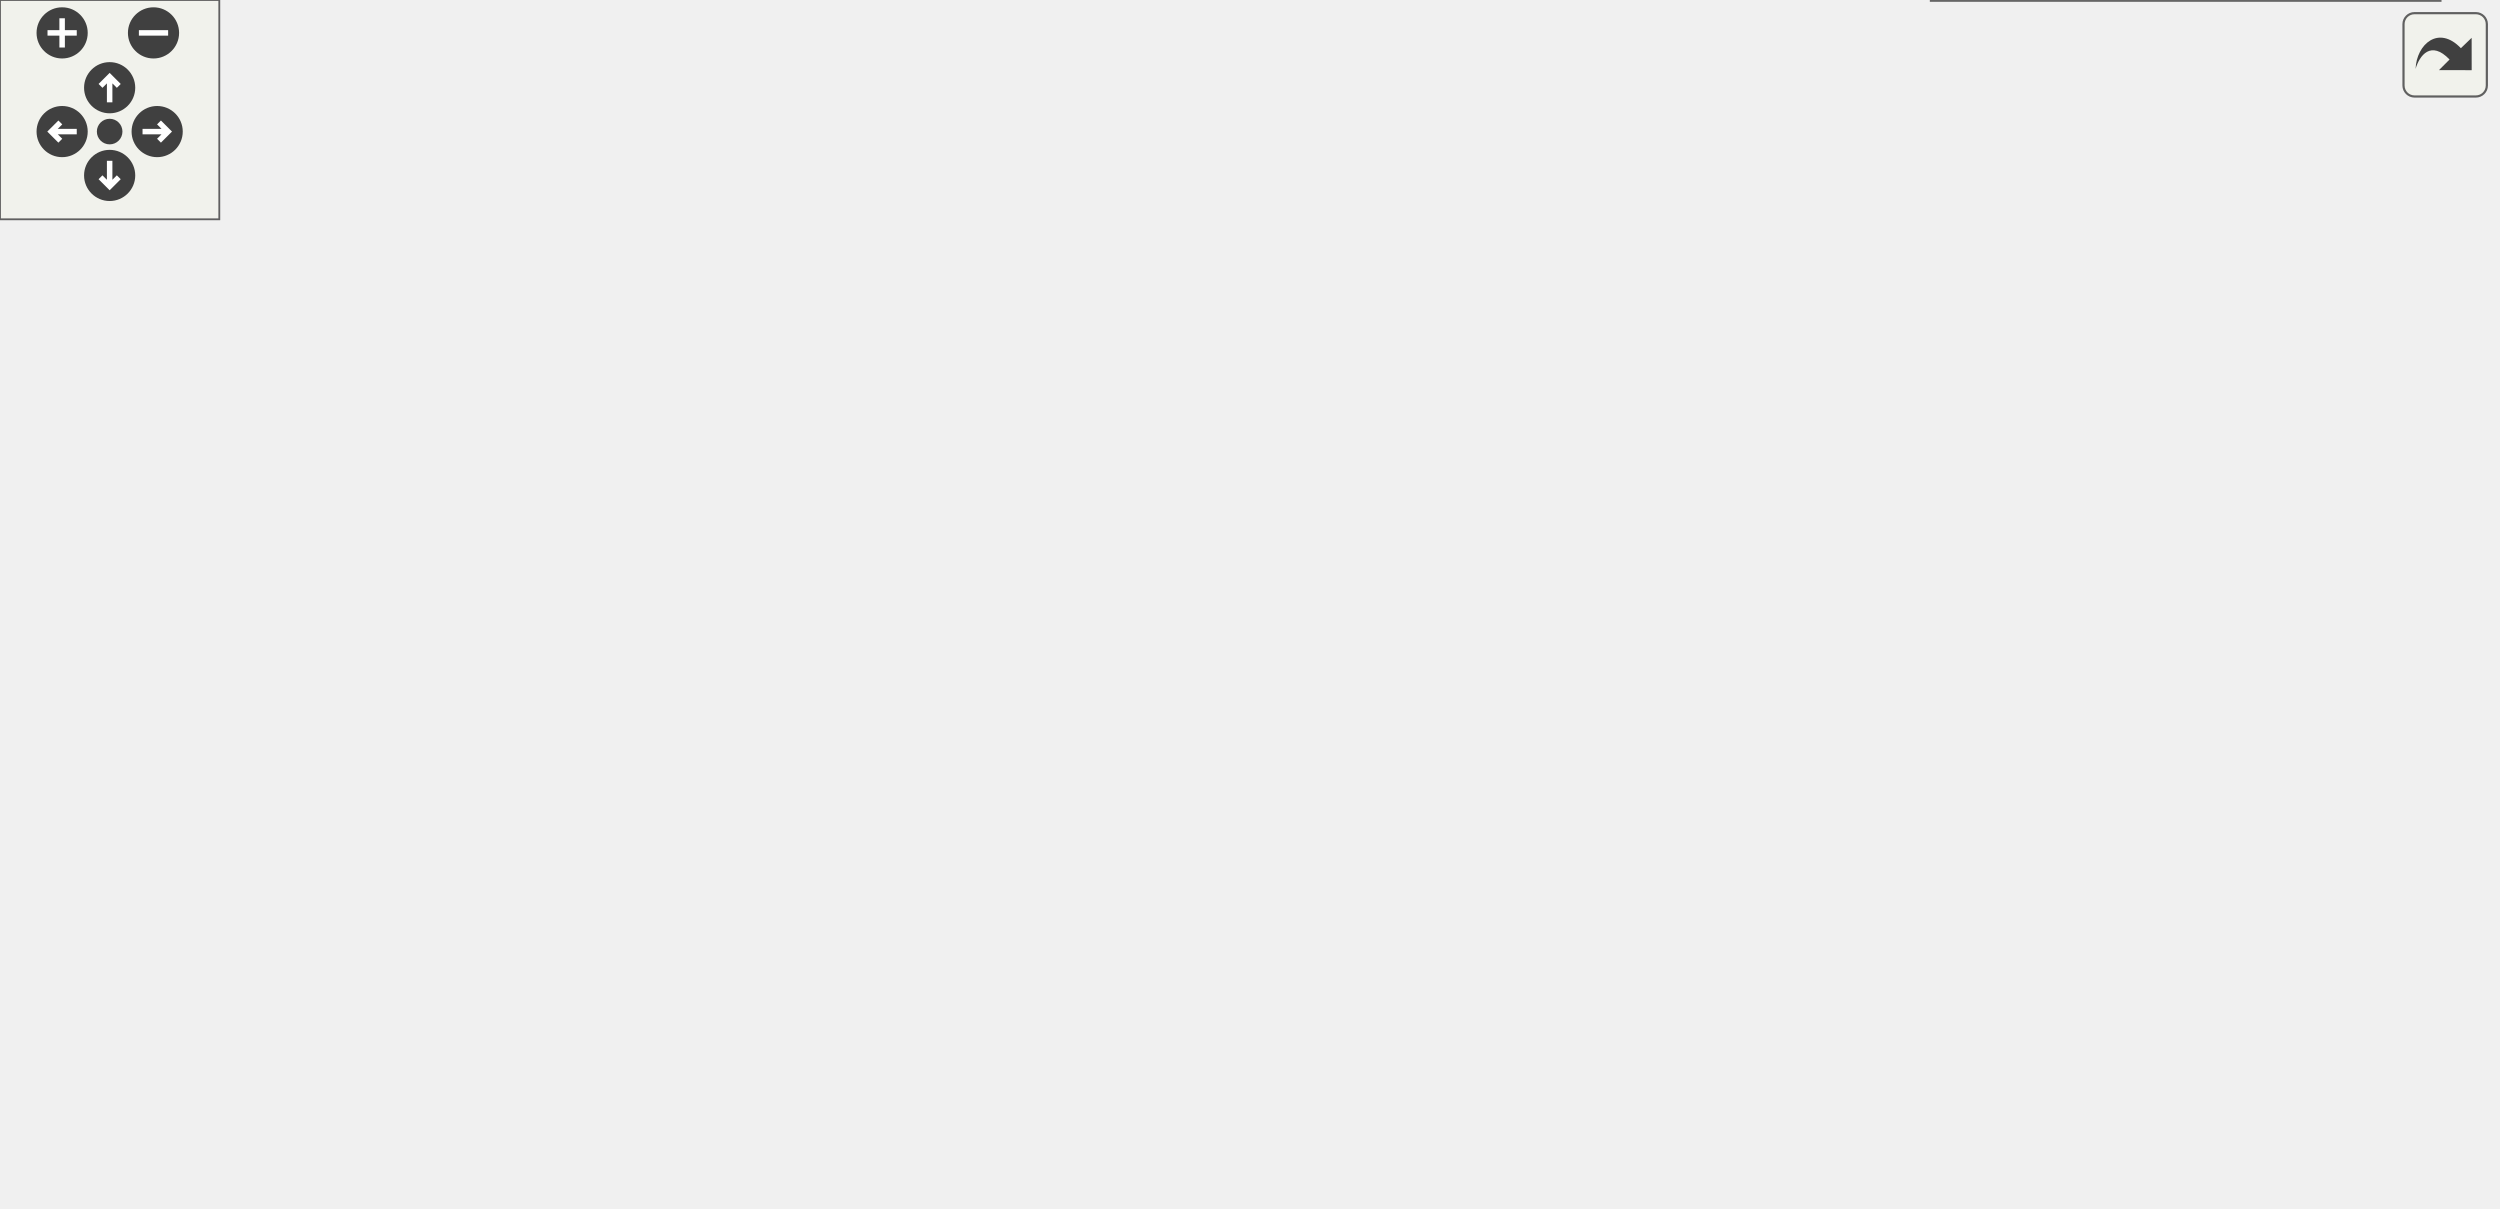
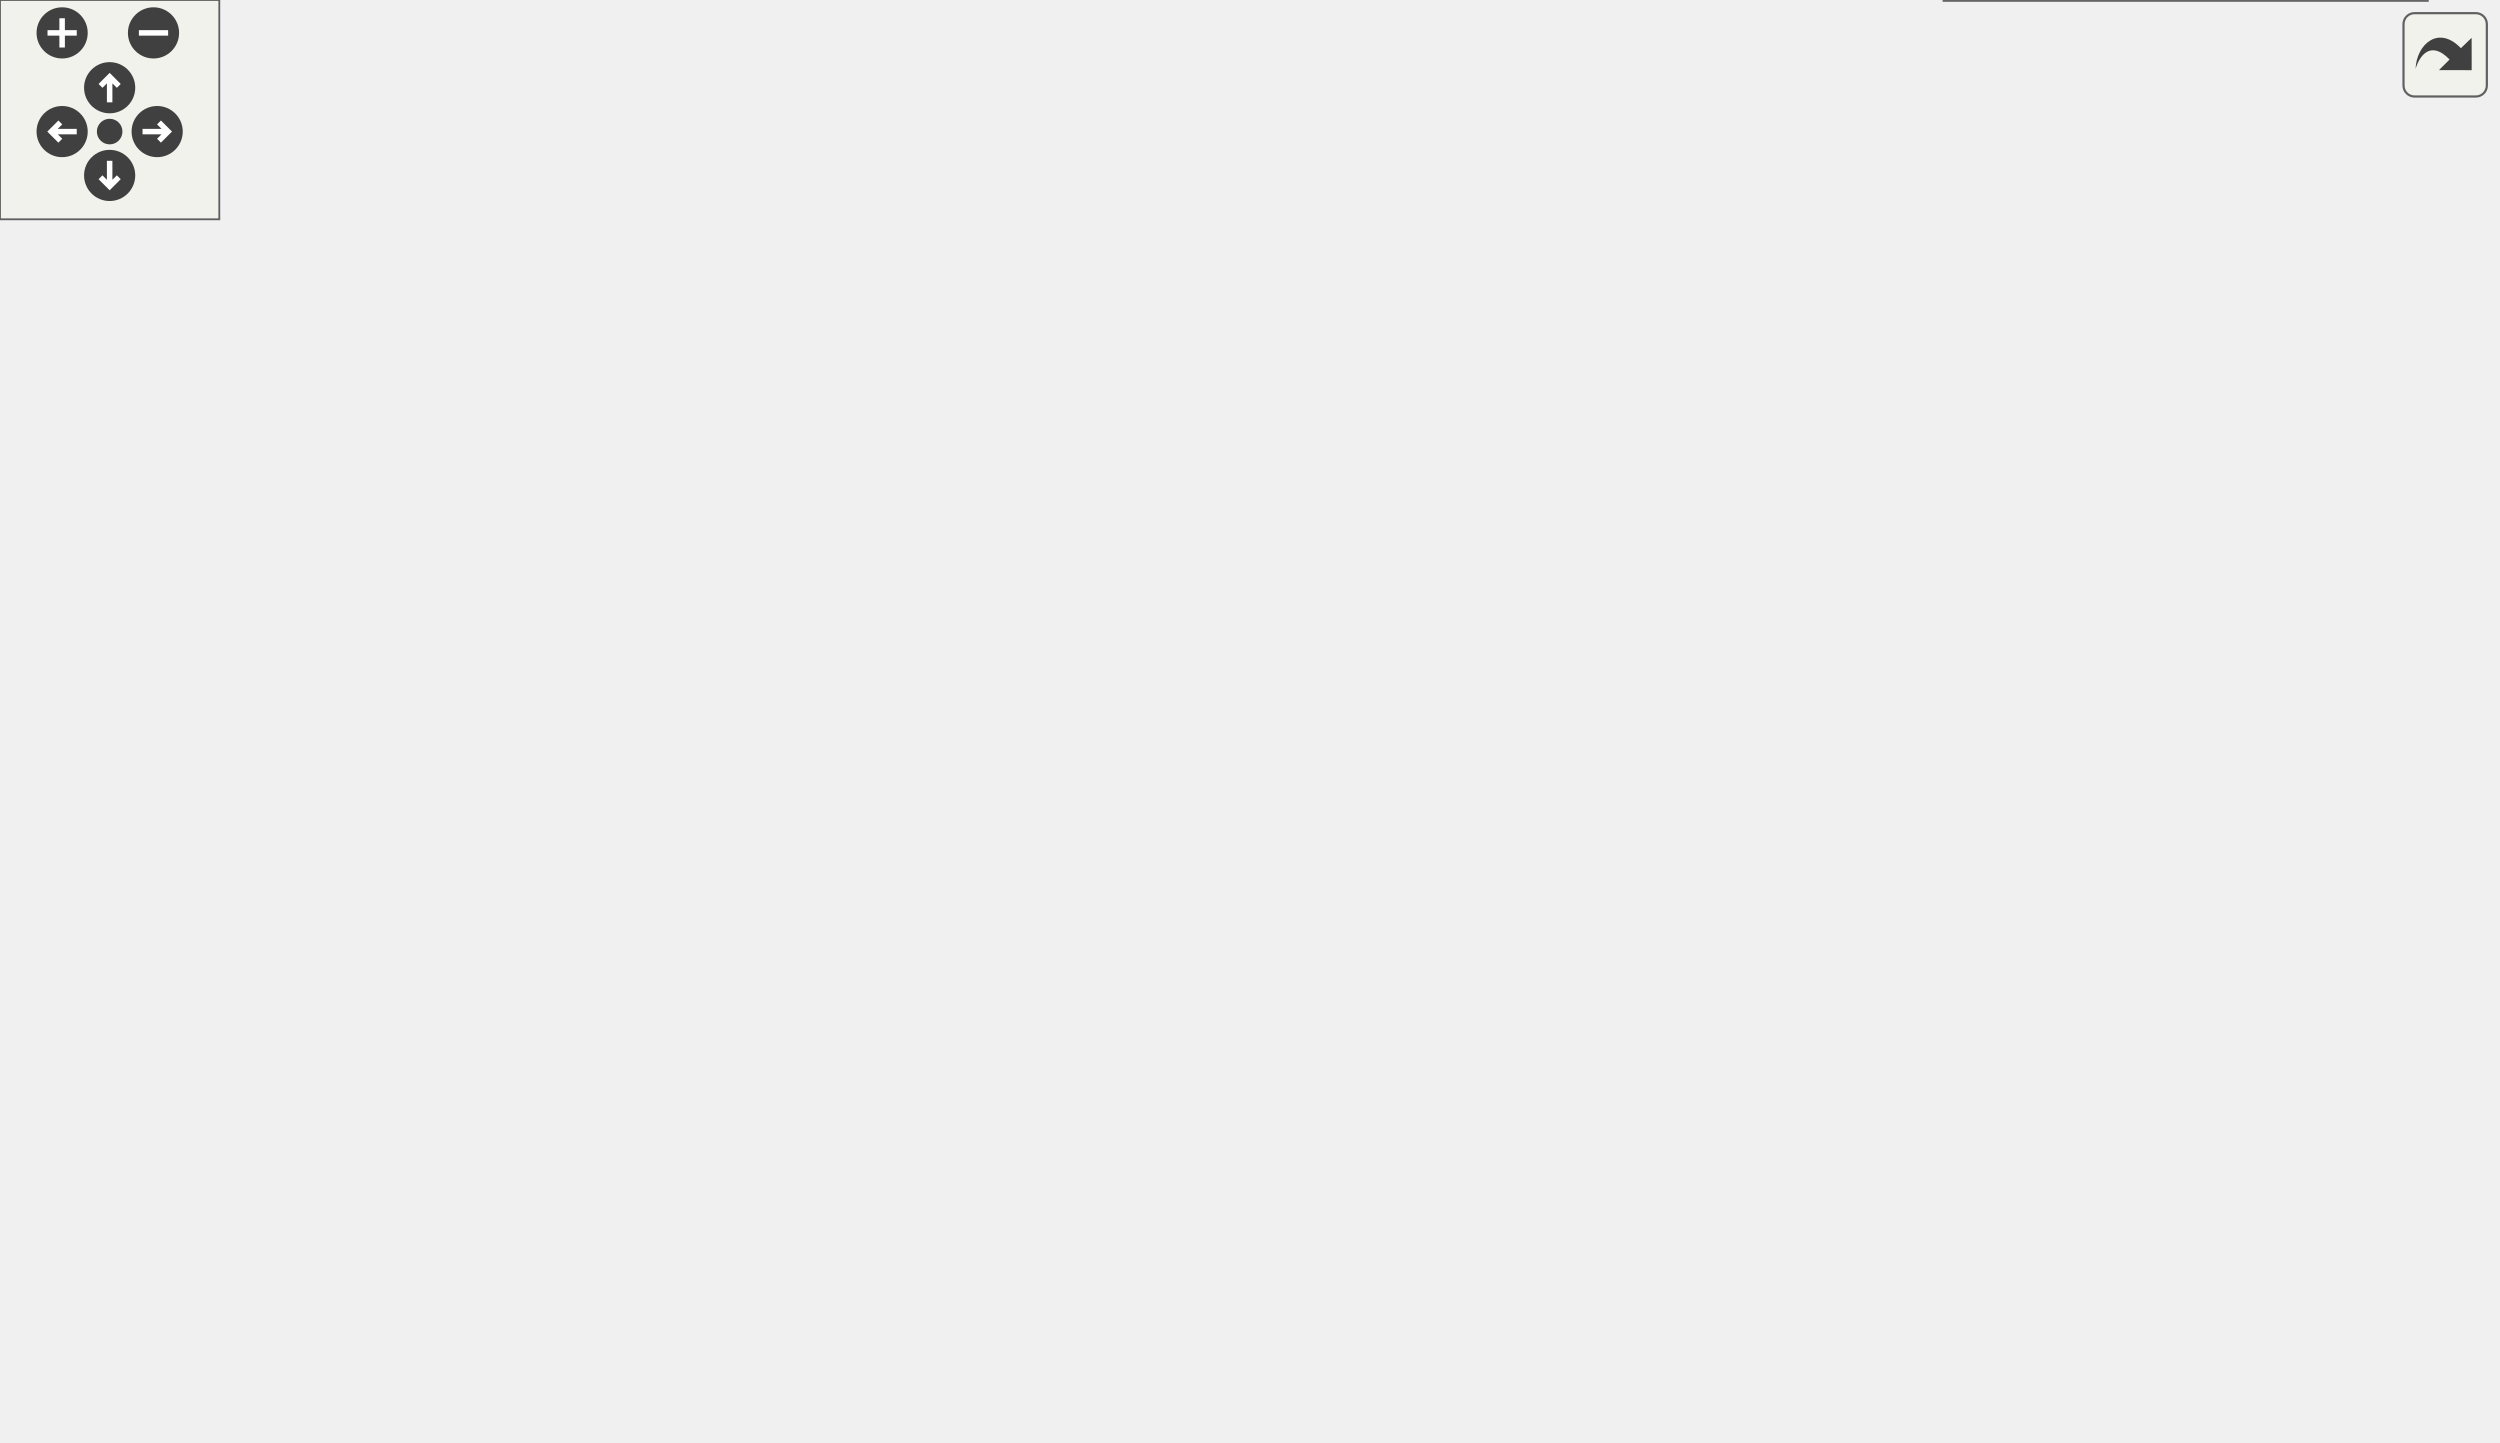
<svg xmlns="http://www.w3.org/2000/svg" xmlns:xlink="http://www.w3.org/1999/xlink" id="main" version="1.1" xml:space="preserve">
  <style type="text/css">
.edge:hover path { stroke: red; }
.edge:hover polygon { stroke: red; fill: red; }
</style>
  <defs>
    <circle id="rim" cx="0" cy="0" r="7" />
    <circle id="rim2" cx="0" cy="0" r="3.5" />
    <g id="zoomPlus">
      <use xlink:href="#rim" fill="#404040">
        <set attributeName="fill" to="#808080" begin="zoomplus.mouseover" end="zoomplus.mouseout" />
      </use>
      <path d="M-4,0h8M0,-4v8" fill="none" stroke="white" stroke-width="1.5" pointer-events="none" />
    </g>
    <g id="zoomMin">
      <use xlink:href="#rim" fill="#404040">
        <set attributeName="fill" to="#808080" begin="zoomminus.mouseover" end="zoomminus.mouseout" />
      </use>
      <path d="M-4,0h8" fill="none" stroke="white" stroke-width="1.5" pointer-events="none" />
    </g>
    <g id="dirArrow">
      <path fill="none" stroke="white" stroke-width="1.5" d="M0,-3.0v7 M-2.5,-0.5L0,-3.0L2.5,-0.5" />
    </g>
    <g id="resetDef">
      <use xlink:href="#rim2" fill="#404040">
        <set attributeName="fill" to="#808080" begin="reset.mouseover" end="reset.mouseout" />
      </use>
    </g>
  </defs>
  <svg id="graph" class="graph">
    <g id="viewport">
      <g id="node1" class="node">
        <g id="a_node1">
          <a xlink:title="Represents a source item.">
-             <polygon fill="#999999" stroke="#666666" points="117,-202.5 0,-202.5 0,-183.5 117,-183.5 117,-202.5" />
-             <text text-anchor="middle" x="58.5" y="-190.5" font-family="Helvetica,sans-Serif" font-size="10.00">Sccg.Core.ISourceItem</text>
+             <polygon fill="#999999" stroke="#666666" points="117,-239.5 0,-239.5 0,-220.5 117,-220.5 117,-239.5" />
+             <text text-anchor="middle" x="58.5" y="-227.5" font-family="Helvetica,sans-Serif" font-size="10.00">Sccg.Core.ISourceItem</text>
          </a>
        </g>
      </g>
      <g id="node2" class="node">
        <g id="a_node2">
          <a xlink:href="interfaceSccg_1_1Builtin_1_1Formatters_1_1IAlacrittySourceItem.html" target="_top" xlink:title="SourceItem for Alacritty config.">
-             <polygon fill="white" stroke="#666666" points="284.5,-257 164.5,-257 164.5,-227 284.5,-227 284.5,-257" />
-             <text text-anchor="start" x="172.5" y="-245" font-family="Helvetica,sans-Serif" font-size="10.00">Sccg.Builtin.Formatters.</text>
-             <text text-anchor="middle" x="224.5" y="-234" font-family="Helvetica,sans-Serif" font-size="10.00">IAlacrittySourceItem</text>
+             <polygon fill="white" stroke="#666666" points="284.5,-293 164.5,-293 164.5,-263 284.5,-263 284.5,-293" />
+             <text text-anchor="start" x="172.5" y="-281" font-family="Helvetica,sans-Serif" font-size="10.00">Sccg.Builtin.Formatters.</text>
+             <text text-anchor="middle" x="224.5" y="-270" font-family="Helvetica,sans-Serif" font-size="10.00">IAlacrittySourceItem</text>
          </a>
        </g>
      </g>
      <g id="edge1" class="edge">
-         <path fill="none" stroke="#63b8ff" d="M103.54,-206.16C124.51,-212.42 149.74,-219.96 171.63,-226.5" />
-         <polygon fill="#63b8ff" stroke="#63b8ff" points="104.72,-202.86 94.14,-203.35 102.72,-209.57 104.72,-202.86" />
-       </g>
-       <g id="node4" class="node">
-         <g id="a_node4">
+         <path fill="none" stroke="#63b8ff" d="M104.44,-243.15C124.98,-249.16 149.44,-256.32 170.83,-262.58" />
+         <polygon fill="#63b8ff" stroke="#63b8ff" points="105.51,-239.82 94.93,-240.37 103.55,-246.54 105.51,-239.82" />
+       </g>
+       <g id="node5" class="node">
+         <g id="a_node5">
          <a xlink:href="interfaceSccg_1_1Builtin_1_1Sources_1_1Internal_1_1INeovimSourceItemBase.html" target="_top" xlink:title="Base SourceItem for Neovim.">
-             <polygon fill="white" stroke="#666666" points="296,-154 153,-154 153,-124 296,-124 296,-154" />
-             <text text-anchor="start" x="161" y="-142" font-family="Helvetica,sans-Serif" font-size="10.00">Sccg.Builtin.Sources.Internal.</text>
-             <text text-anchor="middle" x="224.5" y="-131" font-family="Helvetica,sans-Serif" font-size="10.00">INeovimSourceItemBase</text>
-           </a>
-         </g>
-       </g>
-       <g id="edge3" class="edge">
-         <path fill="none" stroke="#63b8ff" d="M100.41,-179.53C123.52,-171.92 152.5,-162.38 176.54,-154.46" />
-         <polygon fill="#63b8ff" stroke="#63b8ff" points="99.42,-176.17 91.02,-182.62 101.61,-182.82 99.42,-176.17" />
+             <polygon fill="white" stroke="#666666" points="296,-245 153,-245 153,-215 296,-215 296,-245" />
+             <text text-anchor="start" x="161" y="-233" font-family="Helvetica,sans-Serif" font-size="10.00">Sccg.Builtin.Sources.Internal.</text>
+             <text text-anchor="middle" x="224.5" y="-222" font-family="Helvetica,sans-Serif" font-size="10.00">INeovimSourceItemBase</text>
+           </a>
+         </g>
+       </g>
+       <g id="edge4" class="edge">
+         <path fill="none" stroke="#63b8ff" d="M128.76,-230C136.68,-230 144.75,-230 152.69,-230" />
+         <polygon fill="#63b8ff" stroke="#63b8ff" points="128.83,-226.5 118.83,-230 128.83,-233.5 128.83,-226.5" />
      </g>
      <g id="node12" class="node">
        <g id="a_node12">
          <a xlink:href="interfaceSccg_1_1Builtin_1_1Sources_1_1Internal_1_1IVimSourceItemBase.html" target="_top" xlink:title="Base SourceItem for Vim.">
-             <polygon fill="white" stroke="#666666" points="296,-208 153,-208 153,-178 296,-178 296,-208" />
-             <text text-anchor="start" x="161" y="-196" font-family="Helvetica,sans-Serif" font-size="10.00">Sccg.Builtin.Sources.Internal.</text>
-             <text text-anchor="middle" x="224.5" y="-185" font-family="Helvetica,sans-Serif" font-size="10.00">IVimSourceItemBase</text>
-           </a>
-         </g>
-       </g>
-       <g id="edge11" class="edge">
-         <path fill="none" stroke="#63b8ff" d="M128.76,-193C136.68,-193 144.75,-193 152.69,-193" />
-         <polygon fill="#63b8ff" stroke="#63b8ff" points="128.83,-189.5 118.83,-193 128.83,-196.5 128.83,-189.5" />
+             <polygon fill="white" stroke="#666666" points="296,-197 153,-197 153,-167 296,-167 296,-197" />
+             <text text-anchor="start" x="161" y="-185" font-family="Helvetica,sans-Serif" font-size="10.00">Sccg.Builtin.Sources.Internal.</text>
+             <text text-anchor="middle" x="224.5" y="-174" font-family="Helvetica,sans-Serif" font-size="10.00">IVimSourceItemBase</text>
+           </a>
+         </g>
+       </g>
+       <g id="edge12" class="edge">
+         <path fill="none" stroke="#63b8ff" d="M104.44,-216.85C124.98,-210.84 149.44,-203.68 170.83,-197.42" />
+         <polygon fill="#63b8ff" stroke="#63b8ff" points="103.55,-213.46 94.93,-219.63 105.51,-220.18 103.55,-213.46" />
      </g>
      <g id="node3" class="node">
        <g id="a_node3">
-           <a xlink:href="classSccg_1_1Builtin_1_1Sources_1_1AlacrittyColorsSource_1_1Item.html" target="_top" xlink:title=" ">
-             <polygon fill="white" stroke="#666666" points="476.5,-269 332.5,-269 332.5,-239 476.5,-239 476.5,-269" />
-             <text text-anchor="start" x="340.5" y="-257" font-family="Helvetica,sans-Serif" font-size="10.00">Sccg.Builtin.Sources.Alacritty</text>
-             <text text-anchor="middle" x="404.5" y="-246" font-family="Helvetica,sans-Serif" font-size="10.00">ColorsSource.Item</text>
+           <a xlink:href="classSccg_1_1Builtin_1_1Sources_1_1AlacrittyColorsSource_1_1Item.html" target="_top" xlink:title="SourceItem for Alacritty.">
+             <polygon fill="white" stroke="#666666" points="476.5,-334 332.5,-334 332.5,-304 476.5,-304 476.5,-334" />
+             <text text-anchor="start" x="340.5" y="-322" font-family="Helvetica,sans-Serif" font-size="10.00">Sccg.Builtin.Sources.Alacritty</text>
+             <text text-anchor="middle" x="404.5" y="-311" font-family="Helvetica,sans-Serif" font-size="10.00">ColorsSource.Item</text>
          </a>
        </g>
      </g>
      <g id="edge2" class="edge">
-         <path fill="none" stroke="#63b8ff" d="M295.99,-246.75C307.88,-247.55 320.22,-248.39 332.12,-249.19" />
-         <polygon fill="#63b8ff" stroke="#63b8ff" points="296.49,-243.28 286.28,-246.1 296.02,-250.26 296.49,-243.28" />
-       </g>
-       <g id="node5" class="node">
-         <g id="a_node5">
+         <path fill="none" stroke="#63b8ff" d="M295.85,-294.2C309.24,-297.29 323.22,-300.51 336.5,-303.57" />
+         <polygon fill="#63b8ff" stroke="#63b8ff" points="296.78,-290.83 286.25,-291.99 295.21,-297.65 296.78,-290.83" />
+       </g>
+       <g id="node4" class="node">
+         <g id="a_node4">
+           <a xlink:href="classSccg_1_1Builtin_1_1Sources_1_1Ansi16ColorSource_1_1Item.html" target="_top" xlink:title="SourceItem for 16 ANSI colors.">
+             <polygon fill="white" stroke="#666666" points="667.5,-270 528.5,-270 528.5,-240 667.5,-240 667.5,-270" />
+             <text text-anchor="start" x="536.5" y="-258" font-family="Helvetica,sans-Serif" font-size="10.00">Sccg.Builtin.Sources.Ansi16</text>
+             <text text-anchor="middle" x="598" y="-247" font-family="Helvetica,sans-Serif" font-size="10.00">ColorSource.Item</text>
+           </a>
+         </g>
+       </g>
+       <g id="edge3" class="edge">
+         <path fill="none" stroke="#63b8ff" d="M296,-273.64C362.66,-269.51 462.04,-263.36 528.15,-259.26" />
+         <polygon fill="#63b8ff" stroke="#63b8ff" points="296.05,-270.13 286.29,-274.24 296.48,-277.11 296.05,-270.13" />
+       </g>
+       <g id="node6" class="node">
+         <g id="a_node6">
          <a xlink:href="interfaceSccg_1_1Builtin_1_1Formatters_1_1INeovimSourceItem.html" target="_top" xlink:title="SourceItem for Neovim color scheme.">
-             <polygon fill="white" stroke="#666666" points="464.5,-154 344.5,-154 344.5,-124 464.5,-124 464.5,-154" />
-             <text text-anchor="start" x="352.5" y="-142" font-family="Helvetica,sans-Serif" font-size="10.00">Sccg.Builtin.Formatters.</text>
-             <text text-anchor="middle" x="404.5" y="-131" font-family="Helvetica,sans-Serif" font-size="10.00">INeovimSourceItem</text>
-           </a>
-         </g>
-       </g>
-       <g id="edge4" class="edge">
-         <path fill="none" stroke="#63b8ff" d="M307.58,-139C319.87,-139 332.35,-139 344.05,-139" />
-         <polygon fill="#63b8ff" stroke="#63b8ff" points="307.88,-135.5 297.88,-139 307.88,-142.5 307.88,-135.5" />
+             <polygon fill="white" stroke="#666666" points="464.5,-152 344.5,-152 344.5,-122 464.5,-122 464.5,-152" />
+             <text text-anchor="start" x="352.5" y="-140" font-family="Helvetica,sans-Serif" font-size="10.00">Sccg.Builtin.Formatters.</text>
+             <text text-anchor="middle" x="404.5" y="-129" font-family="Helvetica,sans-Serif" font-size="10.00">INeovimSourceItem</text>
+           </a>
+         </g>
+       </g>
+       <g id="edge5" class="edge">
+         <path fill="none" stroke="#63b8ff" d="M291.04,-209.23C292.74,-208.2 294.4,-207.12 296,-206 316.96,-191.28 311.01,-175.67 332,-161 336.62,-157.77 341.7,-154.96 346.96,-152.5" />
+         <polygon fill="#63b8ff" stroke="#63b8ff" points="289.42,-206.12 282.23,-213.9 292.7,-212.31 289.42,-206.12" />
+       </g>
+       <g id="node11" class="node">
+         <g id="a_node11">
+           <a xlink:href="interfaceSccg_1_1Builtin_1_1Formatters_1_1INeovimVariableSourceItem.html" target="_top" xlink:title="SourceItem for Neovim color scheme.">
+             <polygon fill="white" stroke="#666666" points="474,-248 335,-248 335,-218 474,-218 474,-248" />
+             <text text-anchor="start" x="343" y="-236" font-family="Helvetica,sans-Serif" font-size="10.00">Sccg.Builtin.Formatters.</text>
+             <text text-anchor="middle" x="404.5" y="-225" font-family="Helvetica,sans-Serif" font-size="10.00">INeovimVariableSourceItem</text>
+           </a>
+         </g>
+       </g>
+       <g id="edge10" class="edge">
+         <path fill="none" stroke="#63b8ff" d="M307.69,-231.39C316.7,-231.54 325.8,-231.69 334.62,-231.84" />
+         <polygon fill="#63b8ff" stroke="#63b8ff" points="307.93,-227.89 297.88,-231.22 307.81,-234.89 307.93,-227.89" />
+       </g>
+       <g id="node7" class="node">
+         <g id="a_node7">
+           <a xlink:href="classSccg_1_1Builtin_1_1Sources_1_1NeovimEditorHighlightSource_1_1Item.html" target="_top" xlink:title="SourceItem for Neovim's editor highlight-groups.">
+             <polygon fill="white" stroke="#666666" points="669.5,-222 526.5,-222 526.5,-192 669.5,-192 669.5,-222" />
+             <text text-anchor="start" x="534.5" y="-210" font-family="Helvetica,sans-Serif" font-size="10.00">Sccg.Builtin.Sources.Neovim</text>
+             <text text-anchor="middle" x="598" y="-199" font-family="Helvetica,sans-Serif" font-size="10.00">EditorHighlightSource.Item</text>
+           </a>
+         </g>
+       </g>
+       <g id="edge6" class="edge">
+         <path fill="none" stroke="#63b8ff" d="M466.71,-156.52C470.23,-157.95 473.68,-159.45 477,-161 494,-168.92 495.83,-175.47 513,-183 520.22,-186.17 527.98,-189.04 535.75,-191.6" />
+         <polygon fill="#63b8ff" stroke="#63b8ff" points="468.06,-153.29 457.47,-152.93 465.53,-159.81 468.06,-153.29" />
+       </g>
+       <g id="node8" class="node">
+         <g id="a_node8">
+           <a xlink:href="classSccg_1_1Builtin_1_1Sources_1_1NeovimLspDiagnosticHighlightSource_1_1Item.html" target="_top" xlink:title="SourceItem for Neovim LSP diagnostic highlight.">
+             <polygon fill="white" stroke="#666666" points="683,-174 513,-174 513,-144 683,-144 683,-174" />
+             <text text-anchor="start" x="521" y="-162" font-family="Helvetica,sans-Serif" font-size="10.00">Sccg.Builtin.Sources.Neovim</text>
+             <text text-anchor="middle" x="598" y="-151" font-family="Helvetica,sans-Serif" font-size="10.00">LspDiagnosticHighlightSource.Item</text>
+           </a>
+         </g>
+       </g>
+       <g id="edge7" class="edge">
+         <path fill="none" stroke="#63b8ff" d="M476.02,-145.1C487.95,-146.47 500.44,-147.91 512.68,-149.31" />
+         <polygon fill="#63b8ff" stroke="#63b8ff" points="476.62,-141.65 466.28,-143.98 475.82,-148.6 476.62,-141.65" />
+       </g>
+       <g id="node9" class="node">
+         <g id="a_node9">
+           <a xlink:href="classSccg_1_1Builtin_1_1Sources_1_1NeovimTreesitterHighlightSource_1_1Item.html" target="_top" xlink:title="SourceItem for Neovim Treesitter highlight.">
+             <polygon fill="white" stroke="#666666" points="672.5,-126 523.5,-126 523.5,-96 672.5,-96 672.5,-126" />
+             <text text-anchor="start" x="531.5" y="-114" font-family="Helvetica,sans-Serif" font-size="10.00">Sccg.Builtin.Sources.Neovim</text>
+             <text text-anchor="middle" x="598" y="-103" font-family="Helvetica,sans-Serif" font-size="10.00">TreesitterHighlightSource.Item</text>
+           </a>
+         </g>
+       </g>
+       <g id="edge8" class="edge">
+         <path fill="none" stroke="#63b8ff" d="M475.81,-127.45C491.23,-125.36 507.59,-123.14 523.14,-121.03" />
+         <polygon fill="#63b8ff" stroke="#63b8ff" points="475.72,-123.93 466.28,-128.75 476.66,-130.87 475.72,-123.93" />
      </g>
      <g id="node10" class="node">
        <g id="a_node10">
-           <a xlink:href="interfaceSccg_1_1Builtin_1_1Formatters_1_1INeovimVariableSourceItem.html" target="_top" xlink:title="SourceItem for Neovim color scheme.">
-             <polygon fill="white" stroke="#666666" points="474,-54 335,-54 335,-24 474,-24 474,-54" />
-             <text text-anchor="start" x="343" y="-42" font-family="Helvetica,sans-Serif" font-size="10.00">Sccg.Builtin.Formatters.</text>
-             <text text-anchor="middle" x="404.5" y="-31" font-family="Helvetica,sans-Serif" font-size="10.00">INeovimVariableSourceItem</text>
+           <a xlink:href="classSccg_1_1Builtin_1_1Sources_1_1VimSyntaxGroupSource_1_1Item.html" target="_top" xlink:title="SourceItem for Vim/Neovim syntax group.">
+             <polygon fill="white" stroke="#666666" points="661,-78 535,-78 535,-48 661,-48 661,-78" />
+             <text text-anchor="start" x="543" y="-66" font-family="Helvetica,sans-Serif" font-size="10.00">Sccg.Builtin.Sources.Vim</text>
+             <text text-anchor="middle" x="598" y="-55" font-family="Helvetica,sans-Serif" font-size="10.00">SyntaxGroupSource.Item</text>
          </a>
        </g>
      </g>
      <g id="edge9" class="edge">
-         <path fill="none" stroke="#63b8ff" d="M253.55,-117.01C274.37,-101.39 303.91,-80.66 332,-66 340.12,-61.76 349.05,-57.85 357.78,-54.39" />
-         <polygon fill="#63b8ff" stroke="#63b8ff" points="251.68,-114.04 245.83,-122.87 255.91,-119.61 251.68,-114.04" />
-       </g>
-       <g id="node6" class="node">
-         <g id="a_node6">
-           <a xlink:href="classSccg_1_1Builtin_1_1Sources_1_1NeovimEditorHighlightSource_1_1Item.html" target="_top" xlink:title=" ">
-             <polygon fill="white" stroke="#666666" points="669.5,-174 526.5,-174 526.5,-144 669.5,-144 669.5,-174" />
-             <text text-anchor="start" x="534.5" y="-162" font-family="Helvetica,sans-Serif" font-size="10.00">Sccg.Builtin.Sources.Neovim</text>
-             <text text-anchor="middle" x="598" y="-151" font-family="Helvetica,sans-Serif" font-size="10.00">EditorHighlightSource.Item</text>
-           </a>
-         </g>
-       </g>
-       <g id="edge5" class="edge">
-         <path fill="none" stroke="#63b8ff" d="M475.94,-146.36C492.34,-148.07 509.81,-149.89 526.23,-151.61" />
-         <polygon fill="#63b8ff" stroke="#63b8ff" points="476.6,-142.91 466.29,-145.35 475.87,-149.87 476.6,-142.91" />
-       </g>
-       <g id="node7" class="node">
-         <g id="a_node7">
-           <a xlink:href="classSccg_1_1Builtin_1_1Sources_1_1NeovimLspDiagnosticHighlightSource_1_1Item.html" target="_top" xlink:title=" ">
-             <polygon fill="white" stroke="#666666" points="683,-126 513,-126 513,-96 683,-96 683,-126" />
-             <text text-anchor="start" x="521" y="-114" font-family="Helvetica,sans-Serif" font-size="10.00">Sccg.Builtin.Sources.Neovim</text>
-             <text text-anchor="middle" x="598" y="-103" font-family="Helvetica,sans-Serif" font-size="10.00">LspDiagnosticHighlightSource.Item</text>
-           </a>
-         </g>
-       </g>
-       <g id="edge6" class="edge">
-         <path fill="none" stroke="#63b8ff" d="M476.02,-128.69C487.95,-126.94 500.44,-125.12 512.68,-123.33" />
-         <polygon fill="#63b8ff" stroke="#63b8ff" points="475.67,-125.2 466.28,-130.11 476.68,-132.13 475.67,-125.2" />
-       </g>
-       <g id="node8" class="node">
-         <g id="a_node8">
-           <a xlink:href="classSccg_1_1Builtin_1_1Sources_1_1NeovimTreesitterHighlightSource_1_1Item.html" target="_top" xlink:title=" ">
-             <polygon fill="white" stroke="#666666" points="672.5,-78 523.5,-78 523.5,-48 672.5,-48 672.5,-78" />
-             <text text-anchor="start" x="531.5" y="-66" font-family="Helvetica,sans-Serif" font-size="10.00">Sccg.Builtin.Sources.Neovim</text>
-             <text text-anchor="middle" x="598" y="-55" font-family="Helvetica,sans-Serif" font-size="10.00">TreesitterHighlightSource.Item</text>
-           </a>
-         </g>
-       </g>
-       <g id="edge7" class="edge">
-         <path fill="none" stroke="#63b8ff" d="M466.37,-119.19C470.02,-117.55 473.59,-115.82 477,-114 494.65,-104.59 495.09,-95.9 513,-87 519.52,-83.76 526.55,-80.89 533.67,-78.37" />
-         <polygon fill="#63b8ff" stroke="#63b8ff" points="465.22,-115.88 457.35,-122.97 467.93,-122.33 465.22,-115.88" />
-       </g>
-       <g id="node9" class="node">
-         <g id="a_node9">
-           <a xlink:href="classSccg_1_1Builtin_1_1Sources_1_1VimSyntaxGroupSource_1_1Item.html" target="_top" xlink:title=" ">
-             <polygon fill="white" stroke="#666666" points="661,-222 535,-222 535,-192 661,-192 661,-222" />
-             <text text-anchor="start" x="543" y="-210" font-family="Helvetica,sans-Serif" font-size="10.00">Sccg.Builtin.Sources.Vim</text>
-             <text text-anchor="middle" x="598" y="-199" font-family="Helvetica,sans-Serif" font-size="10.00">SyntaxGroupSource.Item</text>
-           </a>
-         </g>
-       </g>
-       <g id="edge8" class="edge">
-         <path fill="none" stroke="#63b8ff" d="M450.93,-158.89C469.93,-166.87 492.36,-175.85 513,-183 521.6,-185.98 530.78,-188.88 539.8,-191.57" />
-         <polygon fill="#63b8ff" stroke="#63b8ff" points="452.44,-155.73 441.86,-155.05 449.7,-162.17 452.44,-155.73" />
-       </g>
-       <g id="node11" class="node">
-         <g id="a_node11">
-           <a xlink:href="classSccg_1_1Builtin_1_1Sources_1_1Ansi16ColorSource_1_1Item.html" target="_top" xlink:title=" ">
-             <polygon fill="white" stroke="#666666" points="667.5,-30 528.5,-30 528.5,0 667.5,0 667.5,-30" />
-             <text text-anchor="start" x="536.5" y="-18" font-family="Helvetica,sans-Serif" font-size="10.00">Sccg.Builtin.Sources.Ansi16</text>
-             <text text-anchor="middle" x="598" y="-7" font-family="Helvetica,sans-Serif" font-size="10.00">ColorSource.Item</text>
-           </a>
-         </g>
-       </g>
-       <g id="edge10" class="edge">
-         <path fill="none" stroke="#63b8ff" d="M485.58,-28.96C499.71,-27.19 514.31,-25.36 528.1,-23.63" />
-         <polygon fill="#63b8ff" stroke="#63b8ff" points="485.35,-25.46 475.87,-30.18 486.22,-32.41 485.35,-25.46" />
+         <path fill="none" stroke="#63b8ff" d="M445.36,-116.64C465.34,-106.9 490.11,-95.53 513,-87 521.1,-83.98 529.76,-81.12 538.32,-78.49" />
+         <polygon fill="#63b8ff" stroke="#63b8ff" points="443.86,-113.47 436.44,-121.04 446.96,-119.75 443.86,-113.47" />
+       </g>
+       <g id="edge11" class="edge">
+         <path fill="none" stroke="#63b8ff" d="M485.58,-242.2C499.71,-243.82 514.31,-245.5 528.1,-247.08" />
+         <polygon fill="#63b8ff" stroke="#63b8ff" points="486.2,-238.75 475.87,-241.08 485.4,-245.7 486.2,-238.75" />
      </g>
      <g id="node13" class="node">
        <g id="a_node13">
          <a xlink:href="interfaceSccg_1_1Builtin_1_1Formatters_1_1IVimArrayVariableSourceItem.html" target="_top" xlink:title="SourceItem for Vim color scheme.">
-             <polygon fill="white" stroke="#666666" points="477,-105 332,-105 332,-75 477,-75 477,-105" />
-             <text text-anchor="start" x="340" y="-93" font-family="Helvetica,sans-Serif" font-size="10.00">Sccg.Builtin.Formatters.</text>
-             <text text-anchor="middle" x="404.5" y="-82" font-family="Helvetica,sans-Serif" font-size="10.00">IVimArrayVariableSourceItem</text>
-           </a>
-         </g>
-       </g>
-       <g id="edge12" class="edge">
-         <path fill="none" stroke="#63b8ff" d="M281.48,-172.51C286.6,-169.67 291.53,-166.5 296,-163 316.99,-146.55 310.48,-130.75 332,-115 336.99,-111.35 342.55,-108.2 348.32,-105.48" />
-         <polygon fill="#63b8ff" stroke="#63b8ff" points="280.14,-169.27 272.81,-176.91 283.31,-175.51 280.14,-169.27" />
+             <polygon fill="white" stroke="#666666" points="477,-200 332,-200 332,-170 477,-170 477,-200" />
+             <text text-anchor="start" x="340" y="-188" font-family="Helvetica,sans-Serif" font-size="10.00">Sccg.Builtin.Formatters.</text>
+             <text text-anchor="middle" x="404.5" y="-177" font-family="Helvetica,sans-Serif" font-size="10.00">IVimArrayVariableSourceItem</text>
+           </a>
+         </g>
+       </g>
+       <g id="edge13" class="edge">
+         <path fill="none" stroke="#63b8ff" d="M307.65,-183.38C315.68,-183.52 323.8,-183.66 331.72,-183.79" />
+         <polygon fill="#63b8ff" stroke="#63b8ff" points="307.93,-179.89 297.88,-183.22 307.81,-186.89 307.93,-179.89" />
      </g>
      <g id="node14" class="node">
        <g id="a_node14">
          <a xlink:href="interfaceSccg_1_1Builtin_1_1Formatters_1_1IVimSourceItem.html" target="_top" xlink:title="SourceItem for Vim color scheme.">
-             <polygon fill="white" stroke="#666666" points="464.5,-221 344.5,-221 344.5,-191 464.5,-191 464.5,-221" />
-             <text text-anchor="start" x="352.5" y="-209" font-family="Helvetica,sans-Serif" font-size="10.00">Sccg.Builtin.Formatters.</text>
-             <text text-anchor="middle" x="404.5" y="-198" font-family="Helvetica,sans-Serif" font-size="10.00">IVimSourceItem</text>
-           </a>
-         </g>
+             <polygon fill="white" stroke="#666666" points="464.5,-78 344.5,-78 344.5,-48 464.5,-48 464.5,-78" />
+             <text text-anchor="start" x="352.5" y="-66" font-family="Helvetica,sans-Serif" font-size="10.00">Sccg.Builtin.Formatters.</text>
+             <text text-anchor="middle" x="404.5" y="-55" font-family="Helvetica,sans-Serif" font-size="10.00">IVimSourceItem</text>
+           </a>
+         </g>
+       </g>
+       <g id="edge15" class="edge">
+         <path fill="none" stroke="#63b8ff" d="M257.81,-160.4C293.22,-136.72 349.14,-99.34 380.4,-78.44" />
+         <polygon fill="#63b8ff" stroke="#63b8ff" points="256.03,-157.38 249.66,-165.85 259.92,-163.2 256.03,-157.38" />
      </g>
      <g id="edge14" class="edge">
-         <path fill="none" stroke="#63b8ff" d="M307.58,-198.99C319.87,-199.89 332.35,-200.8 344.05,-201.66" />
-         <polygon fill="#63b8ff" stroke="#63b8ff" points="308.1,-195.52 297.87,-198.29 307.59,-202.5 308.1,-195.52" />
-       </g>
-       <g id="edge13" class="edge">
-         <path fill="none" stroke="#63b8ff" d="M461.45,-70.29C466.78,-67.99 472.04,-65.55 477,-63 494.1,-54.21 495.55,-47.07 513,-39 519.88,-35.82 527.28,-32.96 534.73,-30.43" />
-         <polygon fill="#63b8ff" stroke="#63b8ff" points="460.49,-66.9 452.58,-73.95 463.16,-73.37 460.49,-66.9" />
-       </g>
-       <g id="edge16" class="edge">
-         <path fill="none" stroke="#63b8ff" d="M476.19,-206.37C495.38,-206.47 516,-206.58 534.69,-206.67" />
-         <polygon fill="#63b8ff" stroke="#63b8ff" points="476.31,-202.87 466.29,-206.32 476.28,-209.87 476.31,-202.87" />
+         <path fill="none" stroke="#63b8ff" d="M466.71,-204.52C470.23,-205.95 473.68,-207.45 477,-209 494,-216.92 495.83,-223.47 513,-231 520.22,-234.17 527.98,-237.04 535.75,-239.6" />
+         <polygon fill="#63b8ff" stroke="#63b8ff" points="468.06,-201.29 457.47,-200.93 465.53,-207.81 468.06,-201.29" />
+       </g>
+       <g id="edge17" class="edge">
+         <path fill="none" stroke="#63b8ff" d="M476.19,-63C495.38,-63 516,-63 534.69,-63" />
+         <polygon fill="#63b8ff" stroke="#63b8ff" points="476.29,-59.5 466.29,-63 476.29,-66.5 476.29,-59.5" />
      </g>
      <g id="node15" class="node">
        <g id="a_node15">
-           <a xlink:href="classSccg_1_1Builtin_1_1Sources_1_1VimEditorHighlightSource_1_1Item.html" target="_top" xlink:title=" ">
-             <polygon fill="white" stroke="#666666" points="664,-270 532,-270 532,-240 664,-240 664,-270" />
-             <text text-anchor="start" x="540" y="-258" font-family="Helvetica,sans-Serif" font-size="10.00">Sccg.Builtin.Sources.Vim</text>
-             <text text-anchor="middle" x="598" y="-247" font-family="Helvetica,sans-Serif" font-size="10.00">EditorHighlightSource.Item</text>
-           </a>
-         </g>
-       </g>
-       <g id="edge15" class="edge">
-         <path fill="none" stroke="#63b8ff" d="M475.7,-223.96C495.71,-229.08 517.32,-234.61 536.68,-239.57" />
-         <polygon fill="#63b8ff" stroke="#63b8ff" points="476.8,-220.63 466.25,-221.54 475.07,-227.41 476.8,-220.63" />
+           <a xlink:href="classSccg_1_1Builtin_1_1Sources_1_1VimEditorHighlightSource_1_1Item.html" target="_top" xlink:title="SourceItem for Vim editor highlight.">
+             <polygon fill="white" stroke="#666666" points="664,-30 532,-30 532,0 664,0 664,-30" />
+             <text text-anchor="start" x="540" y="-18" font-family="Helvetica,sans-Serif" font-size="10.00">Sccg.Builtin.Sources.Vim</text>
+             <text text-anchor="middle" x="598" y="-7" font-family="Helvetica,sans-Serif" font-size="10.00">EditorHighlightSource.Item</text>
+           </a>
+         </g>
+       </g>
+       <g id="edge16" class="edge">
+         <path fill="none" stroke="#63b8ff" d="M475.76,-45.39C495.3,-40.49 516.35,-35.21 535.35,-30.45" />
+         <polygon fill="#63b8ff" stroke="#63b8ff" points="475.1,-41.95 466.25,-47.77 476.8,-48.74 475.1,-41.95" />
      </g>
    </g>
  </svg>
  <g id="navigator" transform="translate(0 0)" fill="#404254">
    <rect fill="#f2f5e9" fill-opacity="0.5" stroke="#606060" stroke-width=".5" x="0" y="0" width="60" height="60" />
    <use id="zoomplus" xlink:href="#zoomPlus" x="17" y="9" />
    <use id="zoomminus" xlink:href="#zoomMin" x="42" y="9" />
    <use id="reset" xlink:href="#resetDef" x="30" y="36" />
    <g id="arrowUp" xlink:href="#dirArrow" transform="translate(30 24)">
      <use xlink:href="#rim" fill="#404040">
        <set attributeName="fill" to="#808080" begin="arrowUp.mouseover" end="arrowUp.mouseout" />
      </use>
      <path fill="none" stroke="white" stroke-width="1.5" d="M0,-3.0v7 M-2.5,-0.5L0,-3.0L2.5,-0.5" />
    </g>
    <g id="arrowRight" xlink:href="#dirArrow" transform="rotate(90) translate(36 -43)">
      <use xlink:href="#rim" fill="#404040">
        <set attributeName="fill" to="#808080" begin="arrowRight.mouseover" end="arrowRight.mouseout" />
      </use>
      <path fill="none" stroke="white" stroke-width="1.5" d="M0,-3.0v7 M-2.5,-0.5L0,-3.0L2.5,-0.5" />
    </g>
    <g id="arrowDown" xlink:href="#dirArrow" transform="rotate(180) translate(-30 -48)">
      <use xlink:href="#rim" fill="#404040">
        <set attributeName="fill" to="#808080" begin="arrowDown.mouseover" end="arrowDown.mouseout" />
      </use>
      <path fill="none" stroke="white" stroke-width="1.5" d="M0,-3.0v7 M-2.5,-0.5L0,-3.0L2.5,-0.5" />
    </g>
    <g id="arrowLeft" xlink:href="#dirArrow" transform="rotate(270) translate(-36 17)">
      <use xlink:href="#rim" fill="#404040">
        <set attributeName="fill" to="#808080" begin="arrowLeft.mouseover" end="arrowLeft.mouseout" />
      </use>
      <path fill="none" stroke="white" stroke-width="1.5" d="M0,-3.0v7 M-2.5,-0.5L0,-3.0L2.5,-0.5" />
    </g>
  </g>
  <svg viewBox="0 0 15 15" width="100%" height="30px" preserveAspectRatio="xMaxYMin meet">
    <g id="arrow_out" transform="scale(0.3 0.3)">
      <a xlink:href="interfaceSccg_1_1Core_1_1ISourceItem__inherit__graph_org.svg" target="_base">
        <rect id="button" ry="5" rx="5" y="6" x="6" height="38" width="38" fill="#f2f5e9" fill-opacity="0.5" stroke="#606060" stroke-width="1.0" />
        <path id="arrow" d="M 11.5,31.437 C 11.94,20.098 22.043,11.323 32.159,21.979 L 37.069,17.246 C 37.069,17.246 37.088,32 37.088,32 L 22.16,31.978 C 22.16,31.978 26.998,27.14 26.998,27.14 C 18.529,18.264 13.292,25.23 11.5,31.437 z" style="fill:#404040;" />
      </a>
    </g>
  </svg>
</svg>
